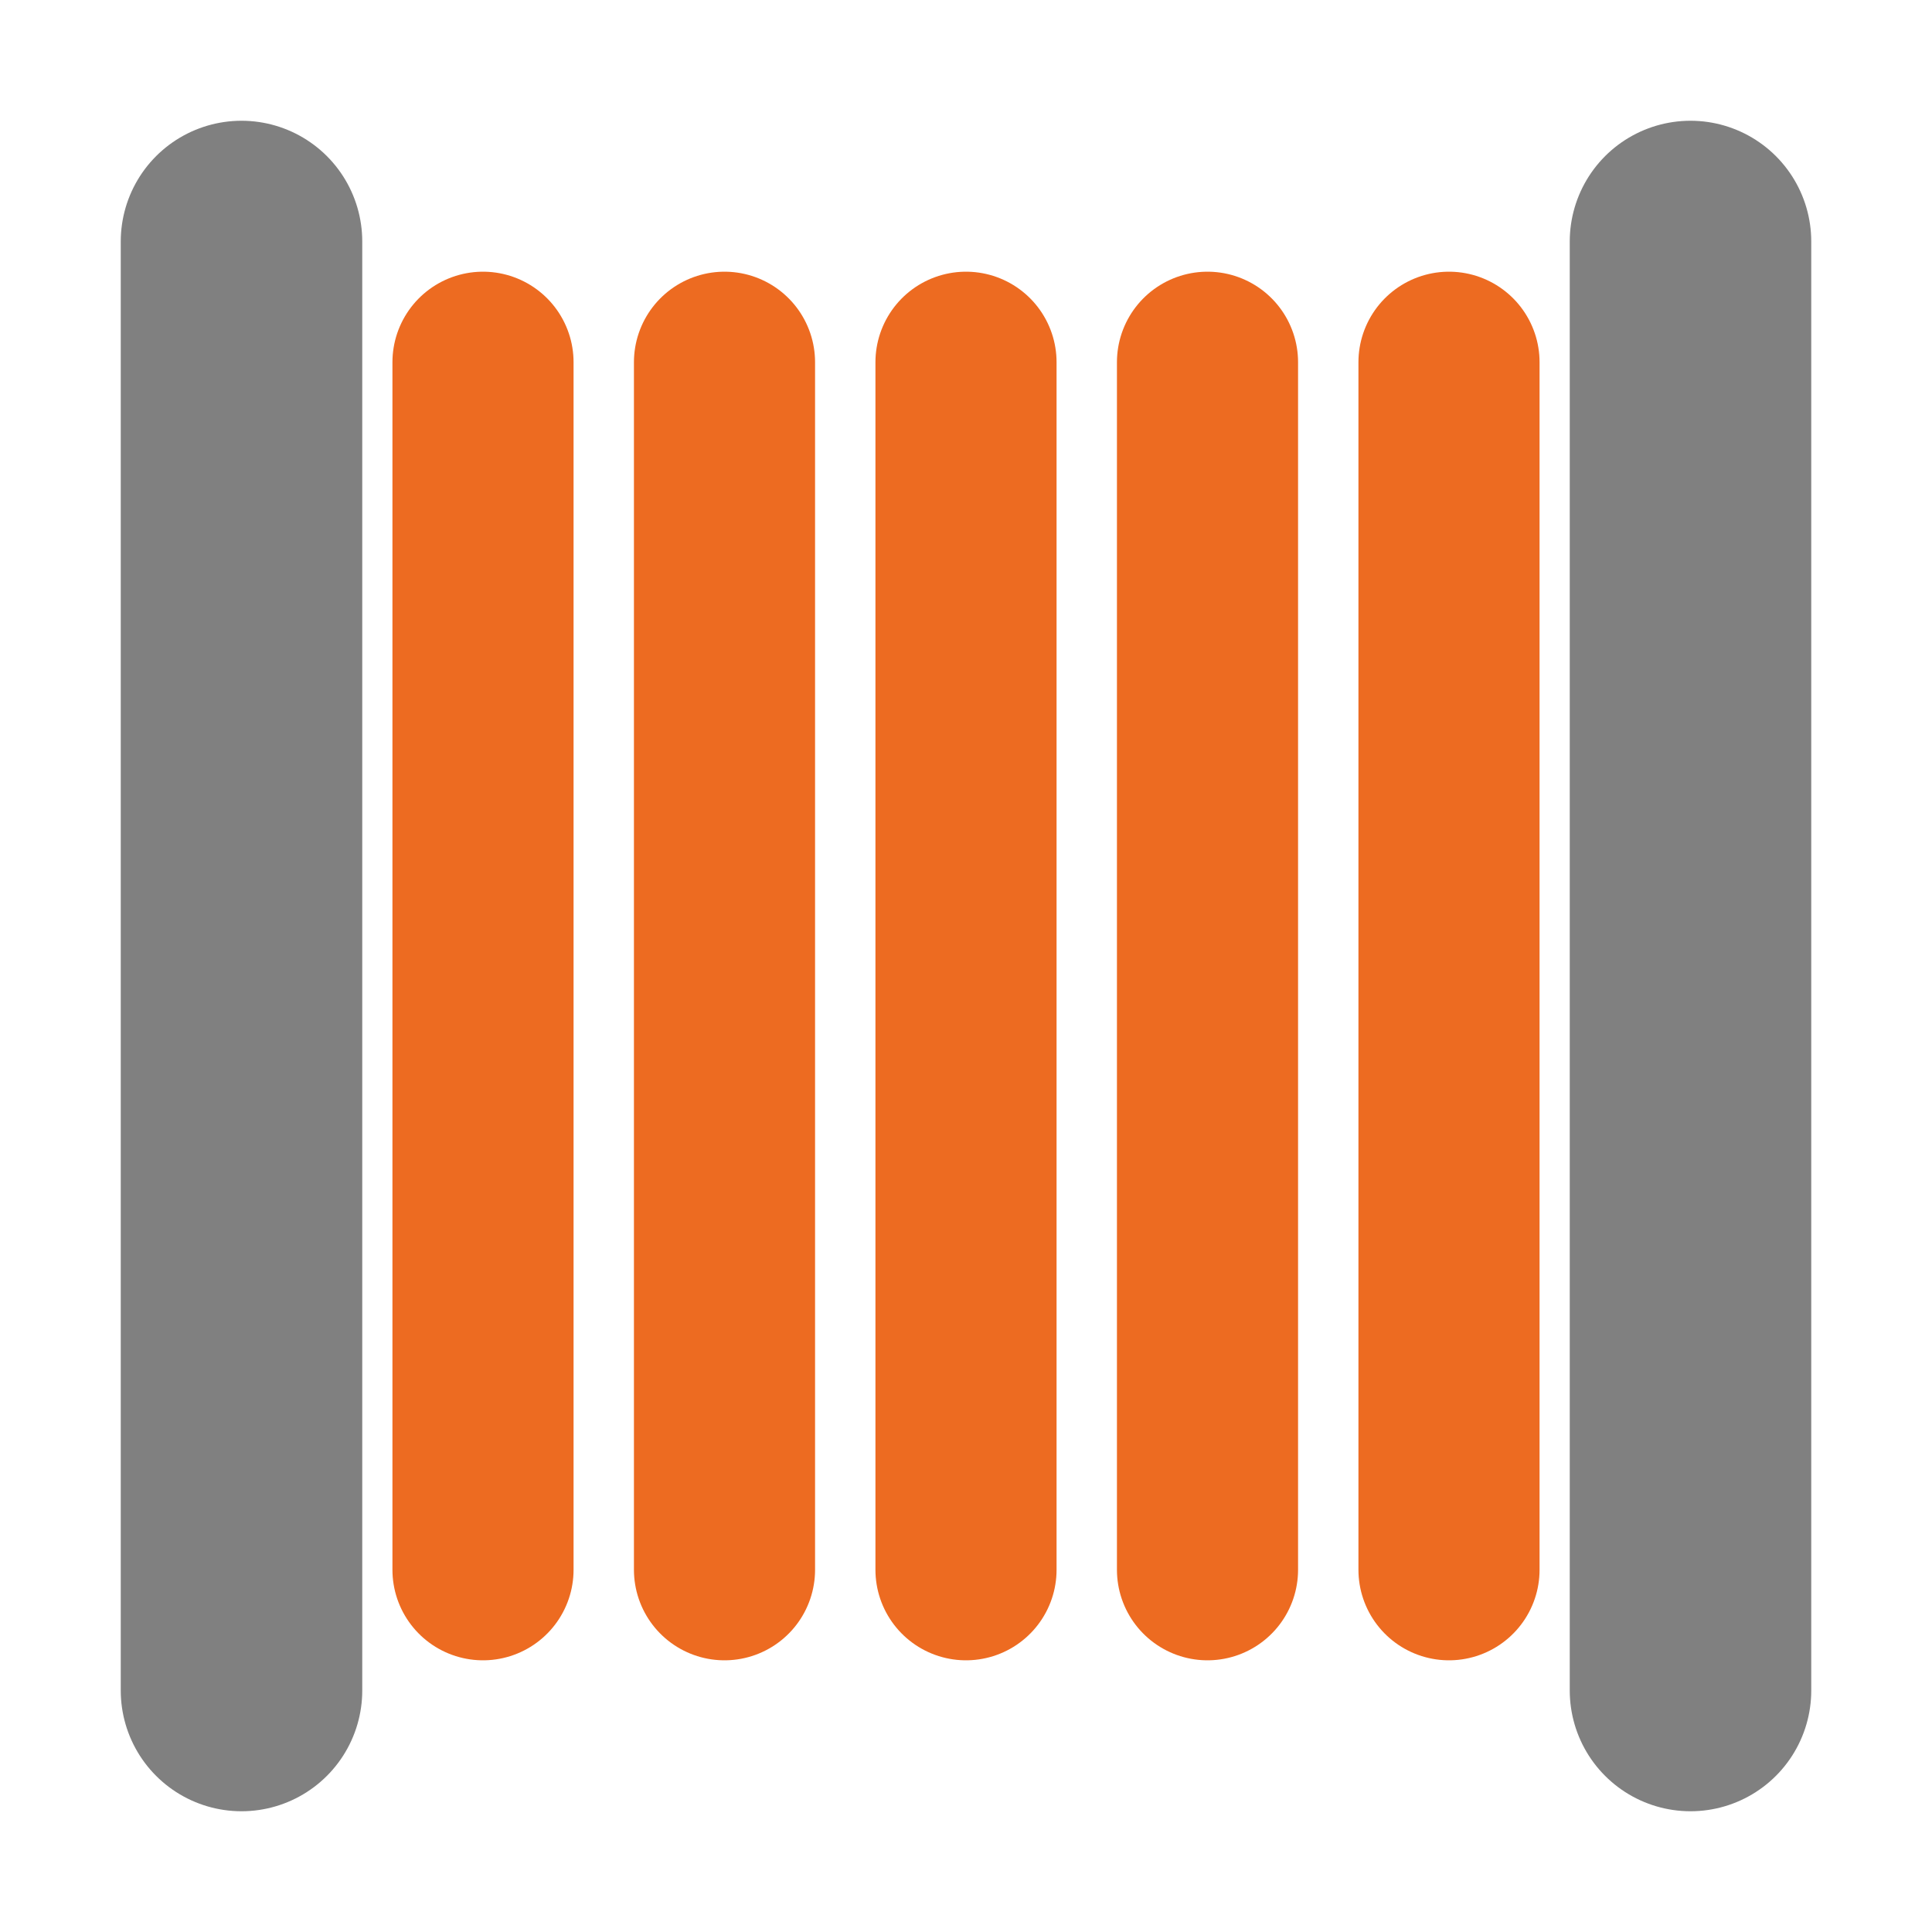
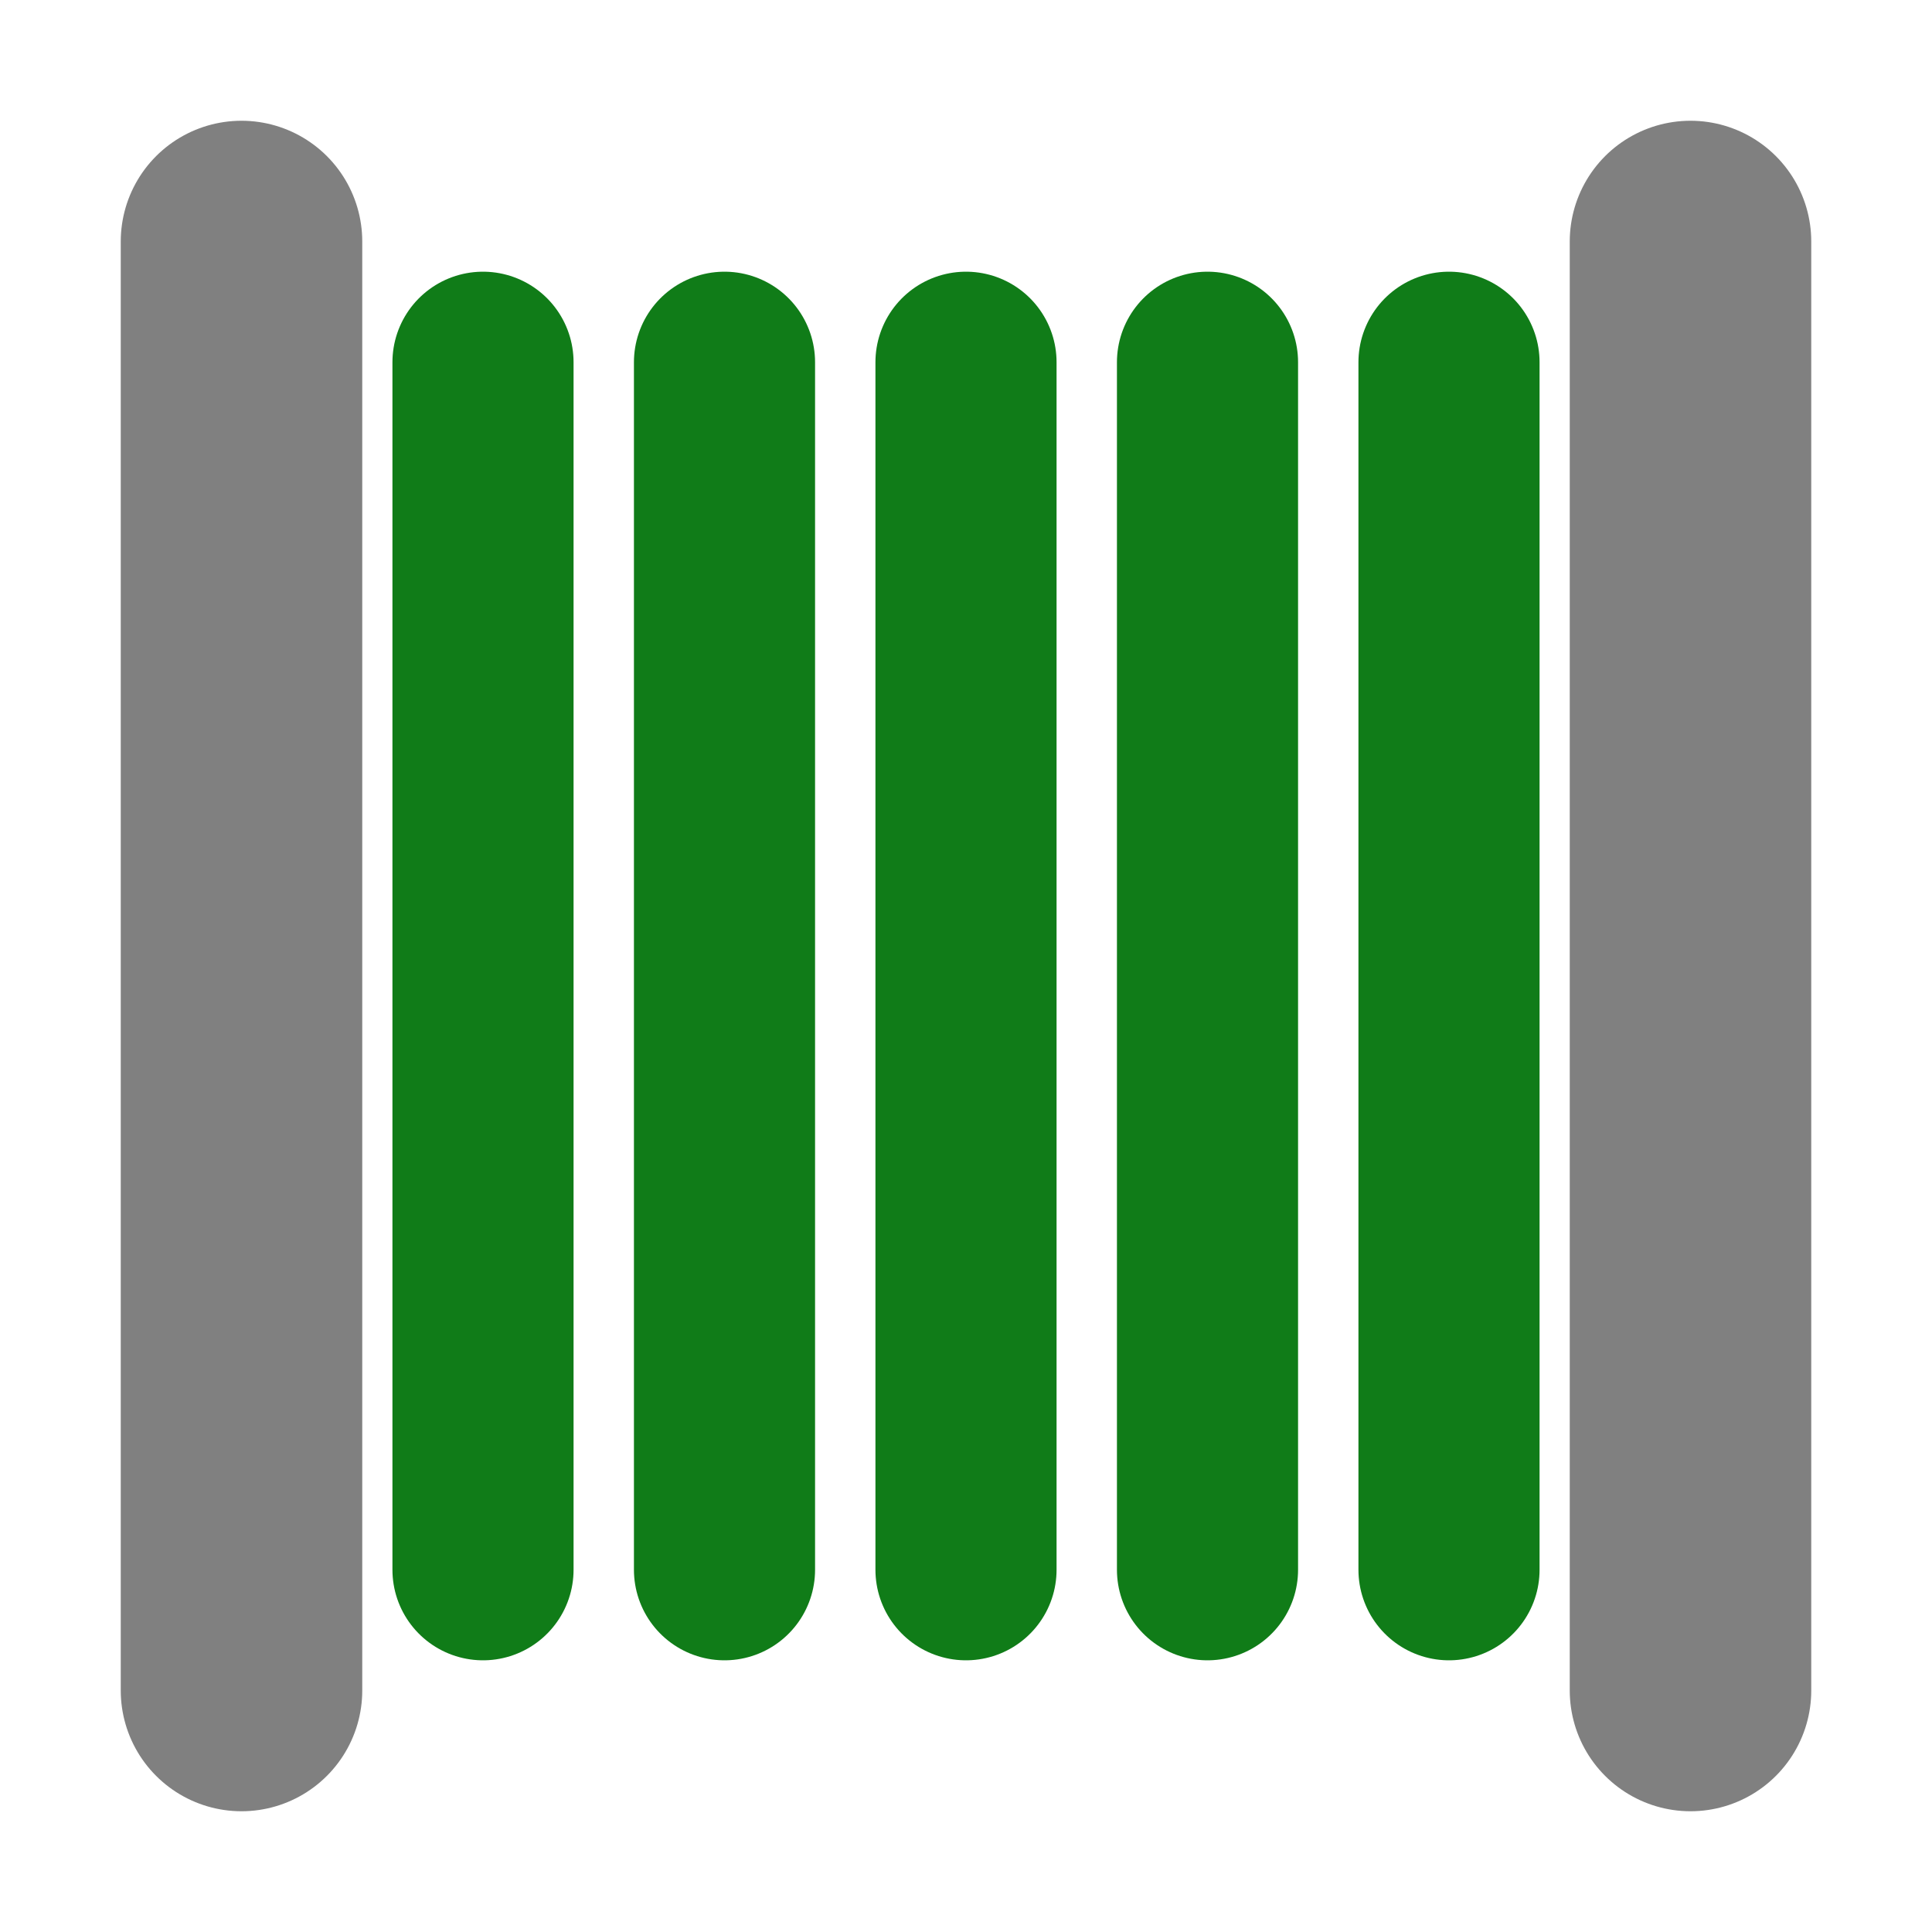
<svg xmlns="http://www.w3.org/2000/svg" version="1.0" id="Layer_1" x="0px" y="0px" viewBox="0 0 16 16" enable-background="new 0 0 16 16" xml:space="preserve">
  <g id="spool">
    <line fill="none" stroke="#808080" stroke-width="2" stroke-linecap="round" stroke-miterlimit="10" x1="2" y1="2" x2="2" y2="14" />
    <line fill="none" stroke="#808080" stroke-width="2" stroke-linecap="round" stroke-miterlimit="10" x1="14" y1="2" x2="14" y2="14" />
-     <line fill="none" stroke="#ED6B21" stroke-width="1.5" stroke-linecap="round" stroke-miterlimit="10" x1="4" y1="3" x2="4" y2="13" />
-     <line fill="none" stroke="#ED6B21" stroke-width="1.5" stroke-linecap="round" stroke-miterlimit="10" x1="6" y1="3" x2="6" y2="13" />
-     <line fill="none" stroke="#ED6B21" stroke-width="1.5" stroke-linecap="round" stroke-miterlimit="10" x1="8" y1="3" x2="8" y2="13" />
-     <line fill="none" stroke="#ED6B21" stroke-width="1.5" stroke-linecap="round" stroke-miterlimit="10" x1="10" y1="3" x2="10" y2="13" />
-     <line fill="none" stroke="#ED6B21" stroke-width="1.5" stroke-linecap="round" stroke-miterlimit="10" x1="12" y1="3" x2="12" y2="13" />
+     <line fill="none" stroke="#107C18" stroke-width="1.5" stroke-linecap="round" stroke-miterlimit="10" x1="4" y1="3" x2="4" y2="13" />
+     <line fill="none" stroke="#107C18" stroke-width="1.5" stroke-linecap="round" stroke-miterlimit="10" x1="6" y1="3" x2="6" y2="13" />
+     <line fill="none" stroke="#107C18" stroke-width="1.5" stroke-linecap="round" stroke-miterlimit="10" x1="8" y1="3" x2="8" y2="13" />
+     <line fill="none" stroke="#107C18" stroke-width="1.5" stroke-linecap="round" stroke-miterlimit="10" x1="10" y1="3" x2="10" y2="13" />
+     <line fill="none" stroke="#107C18" stroke-width="1.5" stroke-linecap="round" stroke-miterlimit="10" x1="12" y1="3" x2="12" y2="13" />
  </g>
</svg>
